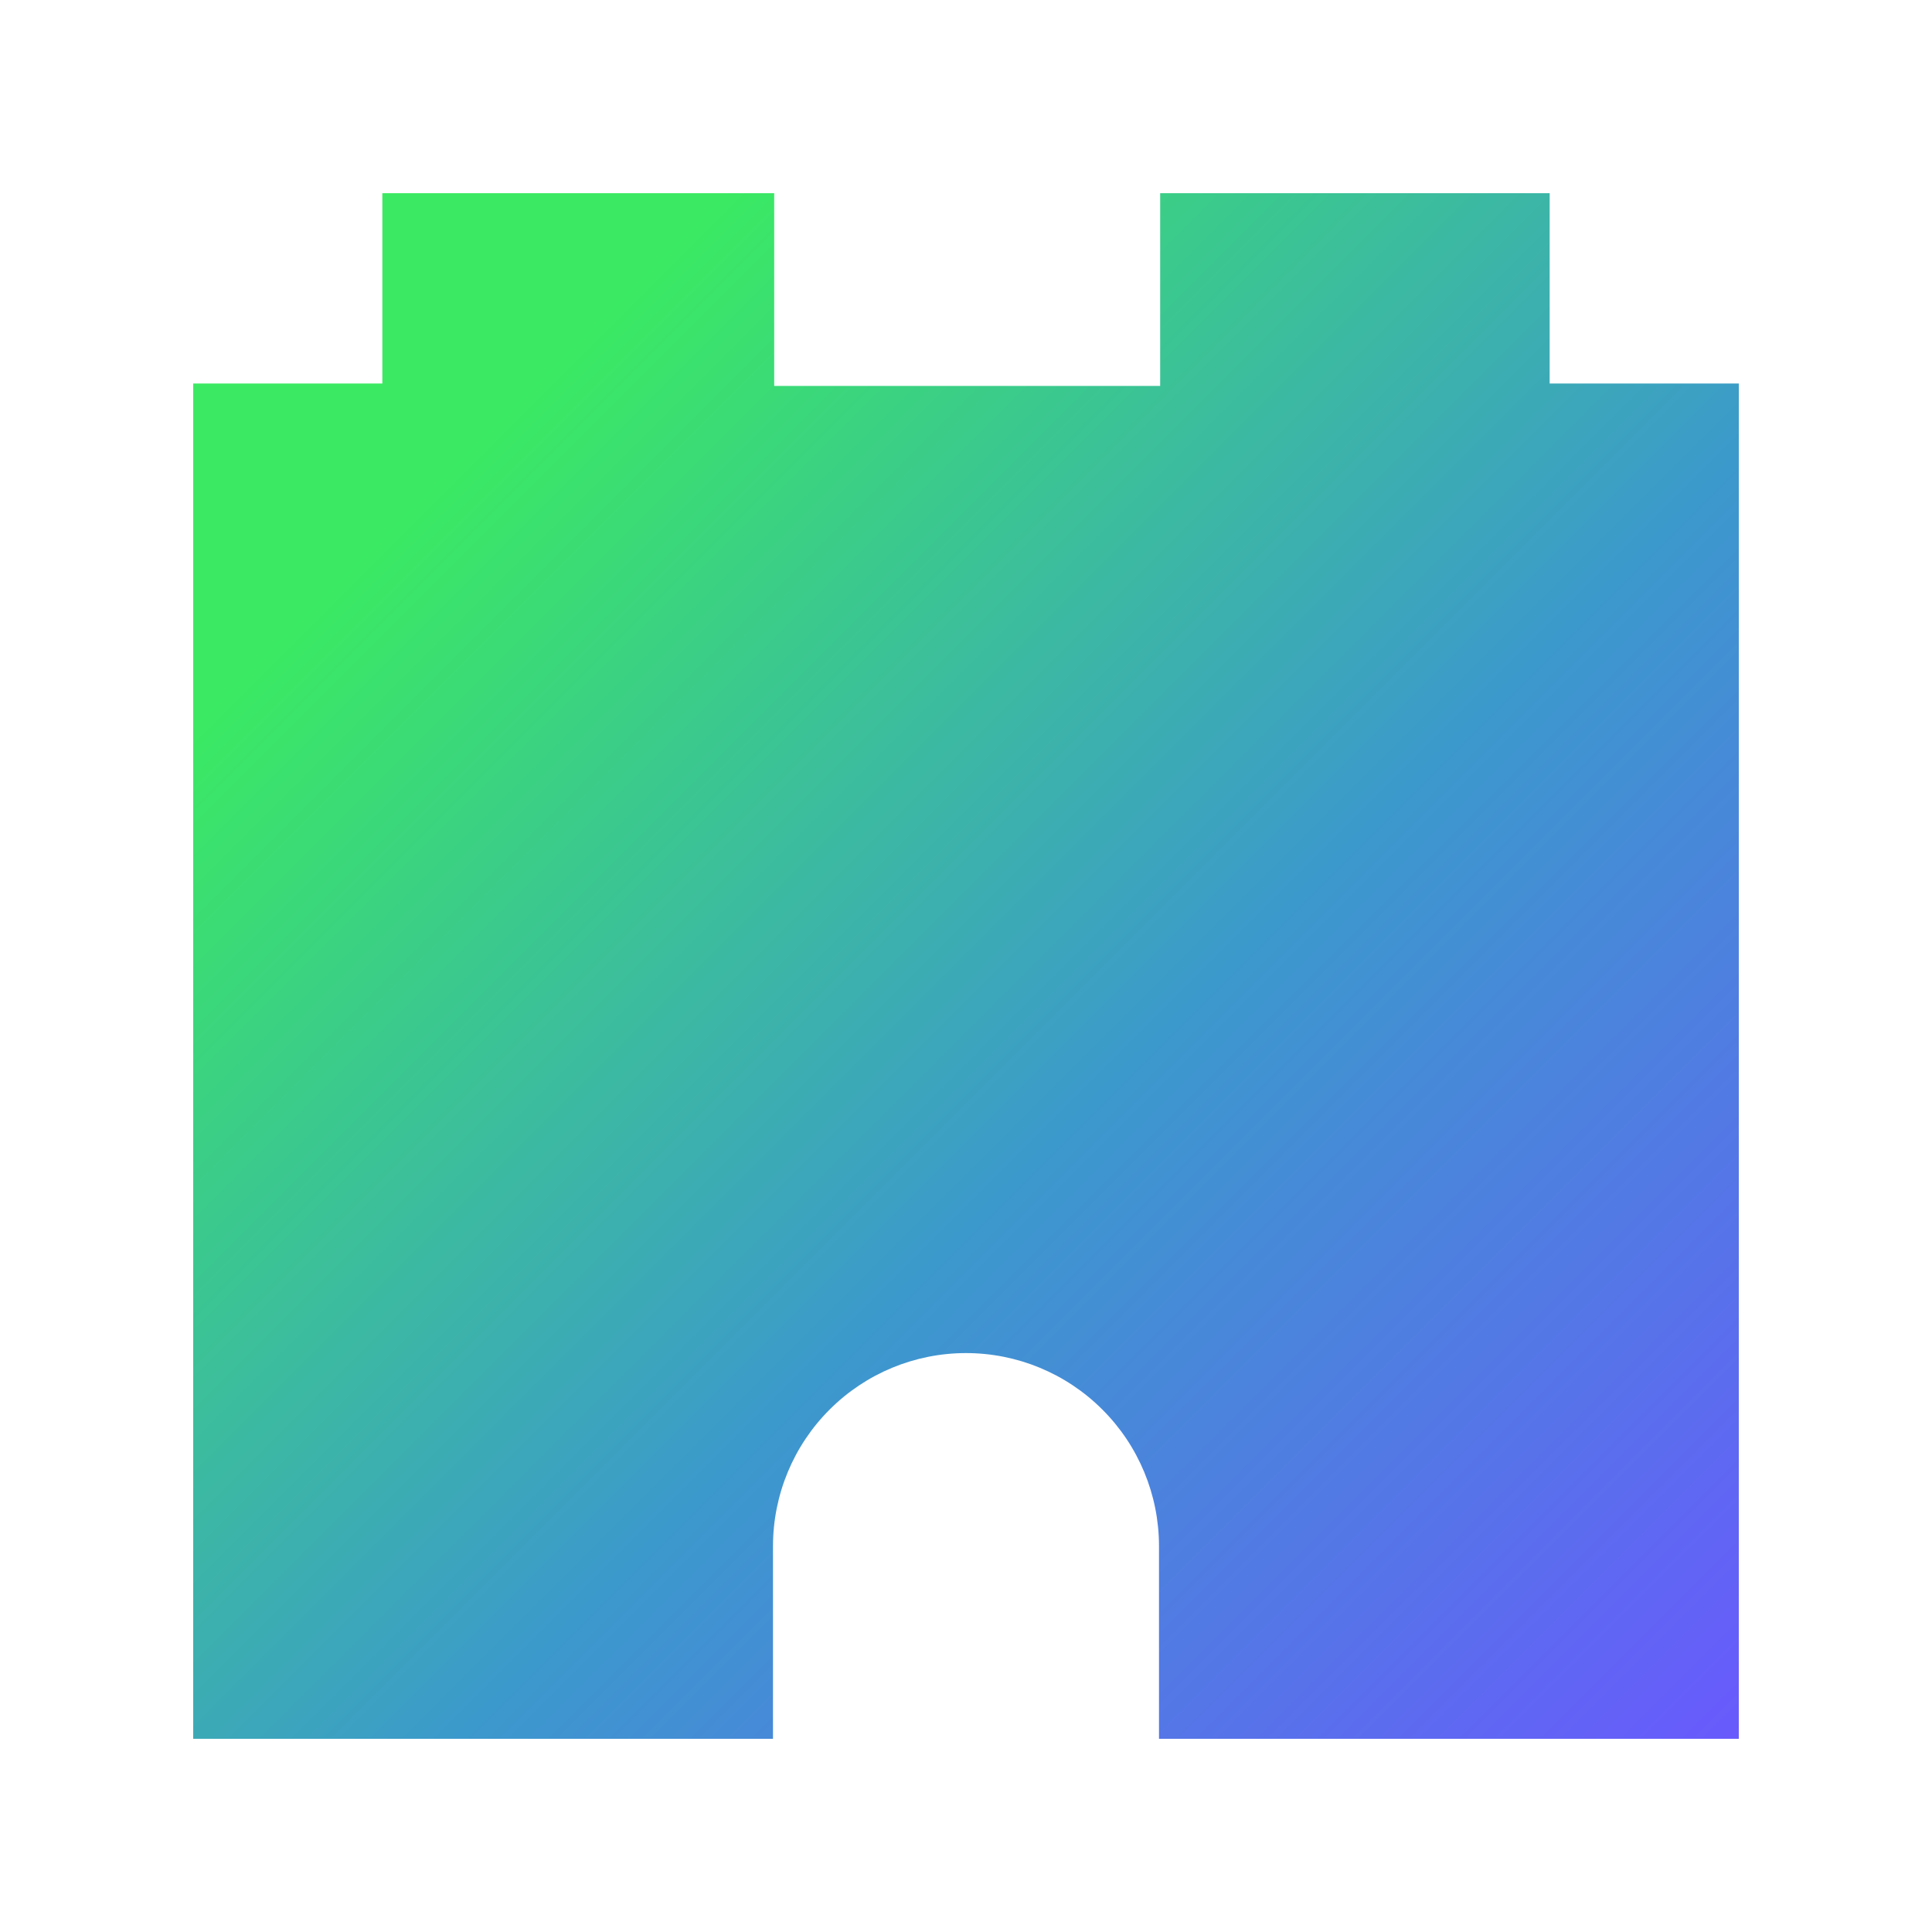
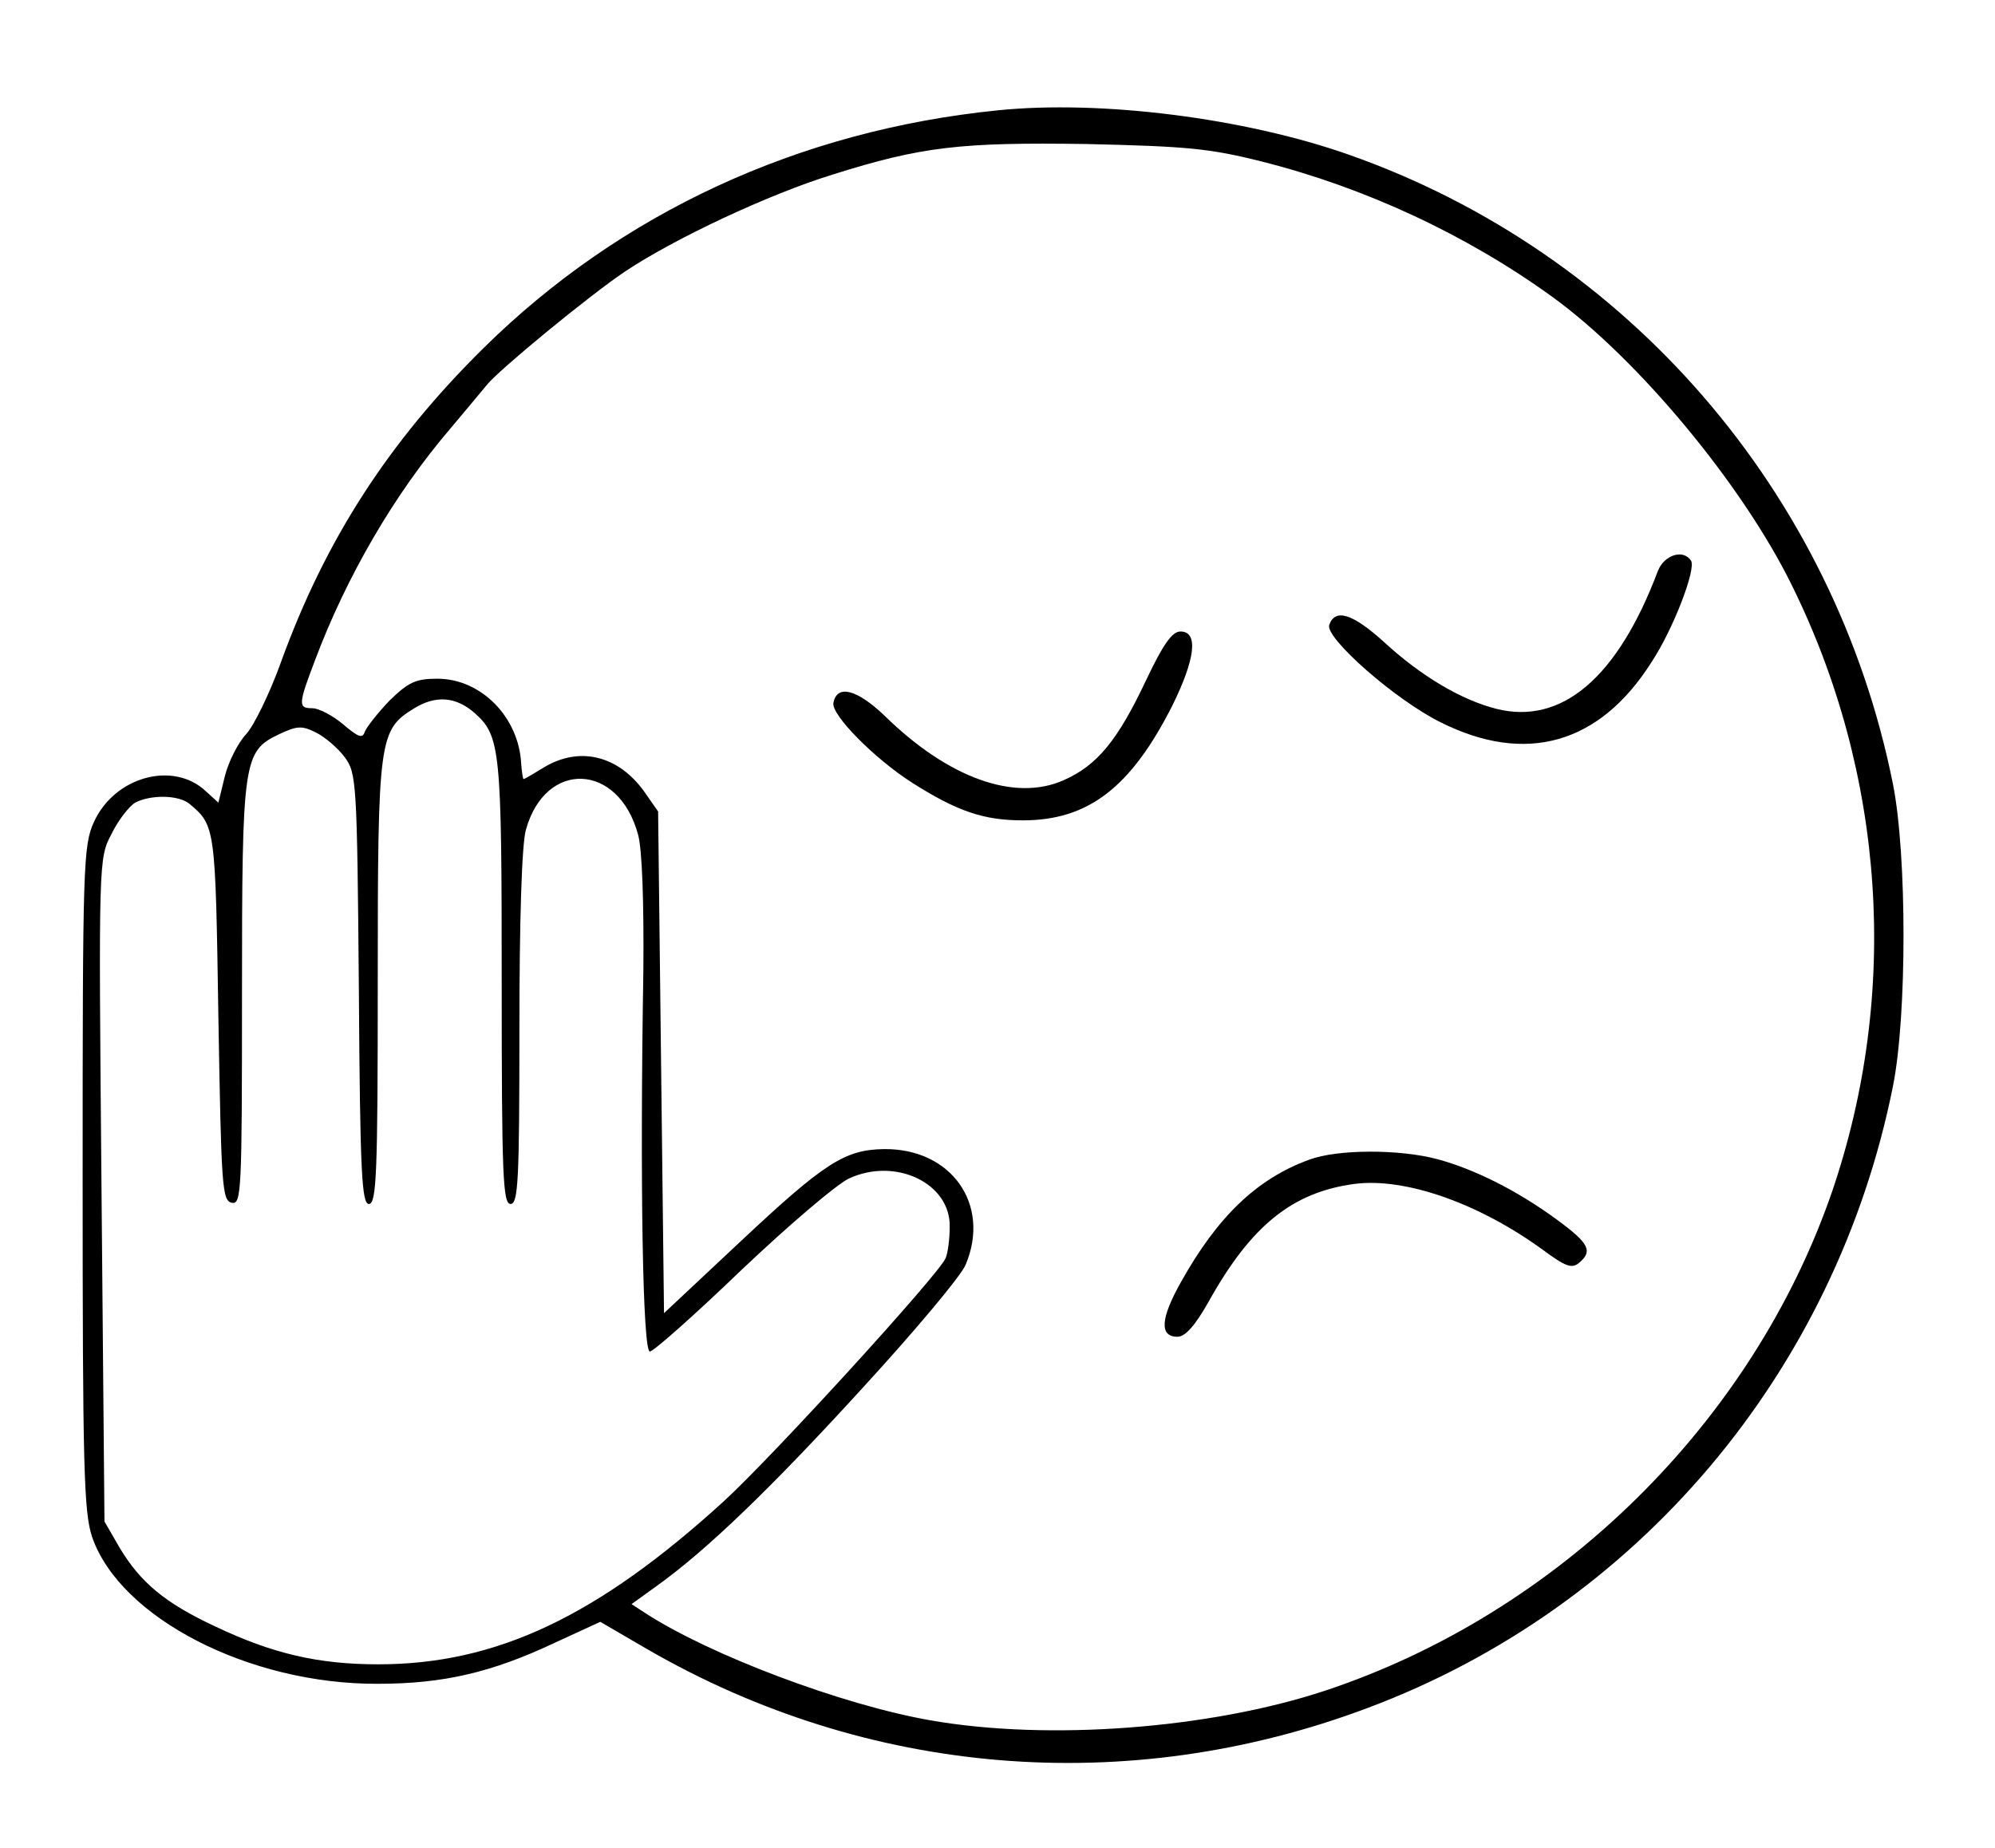
- <svg xmlns="http://www.w3.org/2000/svg" width="40" height="40" viewBox="0 0 40 40" fill="none">
-   <path d="M32.084 7.94V4H24.02V7.99H16.029V4H7.916V7.94H4V36H16.004V32.005C16.006 30.946 16.427 29.931 17.177 29.183C17.926 28.434 18.941 28.014 20 28.014C21.059 28.014 22.074 28.434 22.823 29.183C23.573 29.931 23.994 30.946 23.996 32.005V36H36V7.94H32.084Z" fill="url(#paint0_linear)" />
-   <defs>
-     <linearGradient id="paint0_linear" x1="2.942" y1="4.9" x2="37.777" y2="39.734" gradientUnits="userSpaceOnUse">
-       <stop offset="0.159" stop-color="#3BEA62" />
-       <stop offset="0.54" stop-color="#3C99CC" />
-       <stop offset="0.937" stop-color="#6B57FF" />
-     </linearGradient>
-   </defs>
+ <svg xmlns="http://www.w3.org/2000/svg" version="1.0" width="338pt" height="313pt" viewBox="0 0 338 313" preserveAspectRatio="xMidYMid meet">
+   <g transform="translate(0,313) scale(0.1,-0.1)" fill="#000000" stroke="none">
+     <path d="M1690 2943 c-337 -34 -639 -174 -871 -403 -161 -159 -268 -325 -343 -532 -19 -53 -46 -108 -59 -122 -14 -15 -30 -47 -36 -71 l-11 -45 -22 20 c-55 51 -154 24 -189 -53 -18 -40 -19 -73 -19 -603 0 -489 2 -566 16 -608 47 -137 266 -250 484 -249 111 0 193 19 301 70 l76 35 79 -46 c373 -216 814 -253 1221 -100 457 171 793 569 890 1053 24 119 24 393 0 513 -99 494 -450 900 -922 1066 -176 62 -420 93 -595 75z m449 -87 c174 -44 346 -124 491 -229 145 -105 321 -317 405 -487 159 -321 184 -692 69 -1029 -135 -392 -464 -715 -860 -846 -194 -64 -467 -85 -667 -50 -150 26 -375 111 -484 182 l-23 15 43 31 c85 61 194 166 350 337 88 96 166 189 173 207 43 102 -24 197 -138 196 -67 -1 -101 -23 -245 -158 l-128 -120 -5 425 -5 425 -23 33 c-44 62 -110 78 -170 42 -18 -11 -33 -20 -35 -20 -1 0 -3 12 -4 26 -4 79 -68 144 -142 144 -37 0 -49 -6 -81 -37 -20 -21 -39 -45 -42 -53 -4 -12 -11 -9 -37 13 -18 15 -41 27 -52 27 -24 0 -24 6 5 82 53 141 134 281 230 393 28 33 55 66 61 73 21 26 173 151 234 192 84 56 244 131 351 164 152 48 218 55 430 52 170 -4 208 -7 299 -30z m-1335 -934 c44 -39 46 -62 46 -457 0 -327 2 -375 15 -375 13 0 15 40 15 298 0 181 4 312 11 336 33 119 157 114 190 -8 7 -25 10 -114 9 -231 -6 -361 -1 -645 11 -645 6 0 76 62 155 138 79 75 161 145 182 155 79 37 173 -8 171 -82 0 -20 -3 -44 -7 -53 -11 -27 -293 -336 -376 -412 -214 -195 -385 -276 -585 -276 -102 0 -179 18 -276 64 -86 40 -127 75 -162 133 l-26 45 -5 562 c-5 558 -5 562 17 603 11 23 30 47 40 53 27 14 74 13 92 -2 44 -37 44 -39 49 -362 5 -286 6 -311 23 -314 16 -3 17 19 17 353 0 398 2 412 63 441 30 14 38 15 62 3 16 -8 38 -27 49 -42 20 -27 21 -41 24 -393 2 -312 5 -364 17 -364 13 0 15 52 15 375 0 416 2 428 62 465 36 22 70 20 102 -8z" />
+     <path d="M2809 2163 c-68 -181 -163 -262 -274 -234 -59 15 -127 55 -190 113 -53 48 -83 58 -93 29 -7 -22 112 -127 189 -165 144 -72 269 -37 357 102 37 56 76 158 67 172 -13 20 -45 10 -56 -17z" />
+     <path d="M1942 1978 c-48 -102 -83 -145 -140 -170 -83 -37 -196 4 -303 109 -47 45 -81 54 -87 22 -4 -20 69 -94 133 -135 77 -49 122 -64 188 -64 111 0 183 56 253 194 39 79 45 126 14 126 -14 0 -29 -21 -58 -82z" />
+     <path d="M2218 1165 c-88 -32 -155 -96 -217 -207 -35 -62 -37 -93 -6 -93 13 0 30 19 53 60 72 129 142 185 247 199 85 11 209 -32 318 -111 39 -29 50 -33 62 -23 24 20 18 33 -38 74 -67 49 -139 85 -202 102 -64 17 -169 17 -217 -1z" />
+   </g>
</svg>
